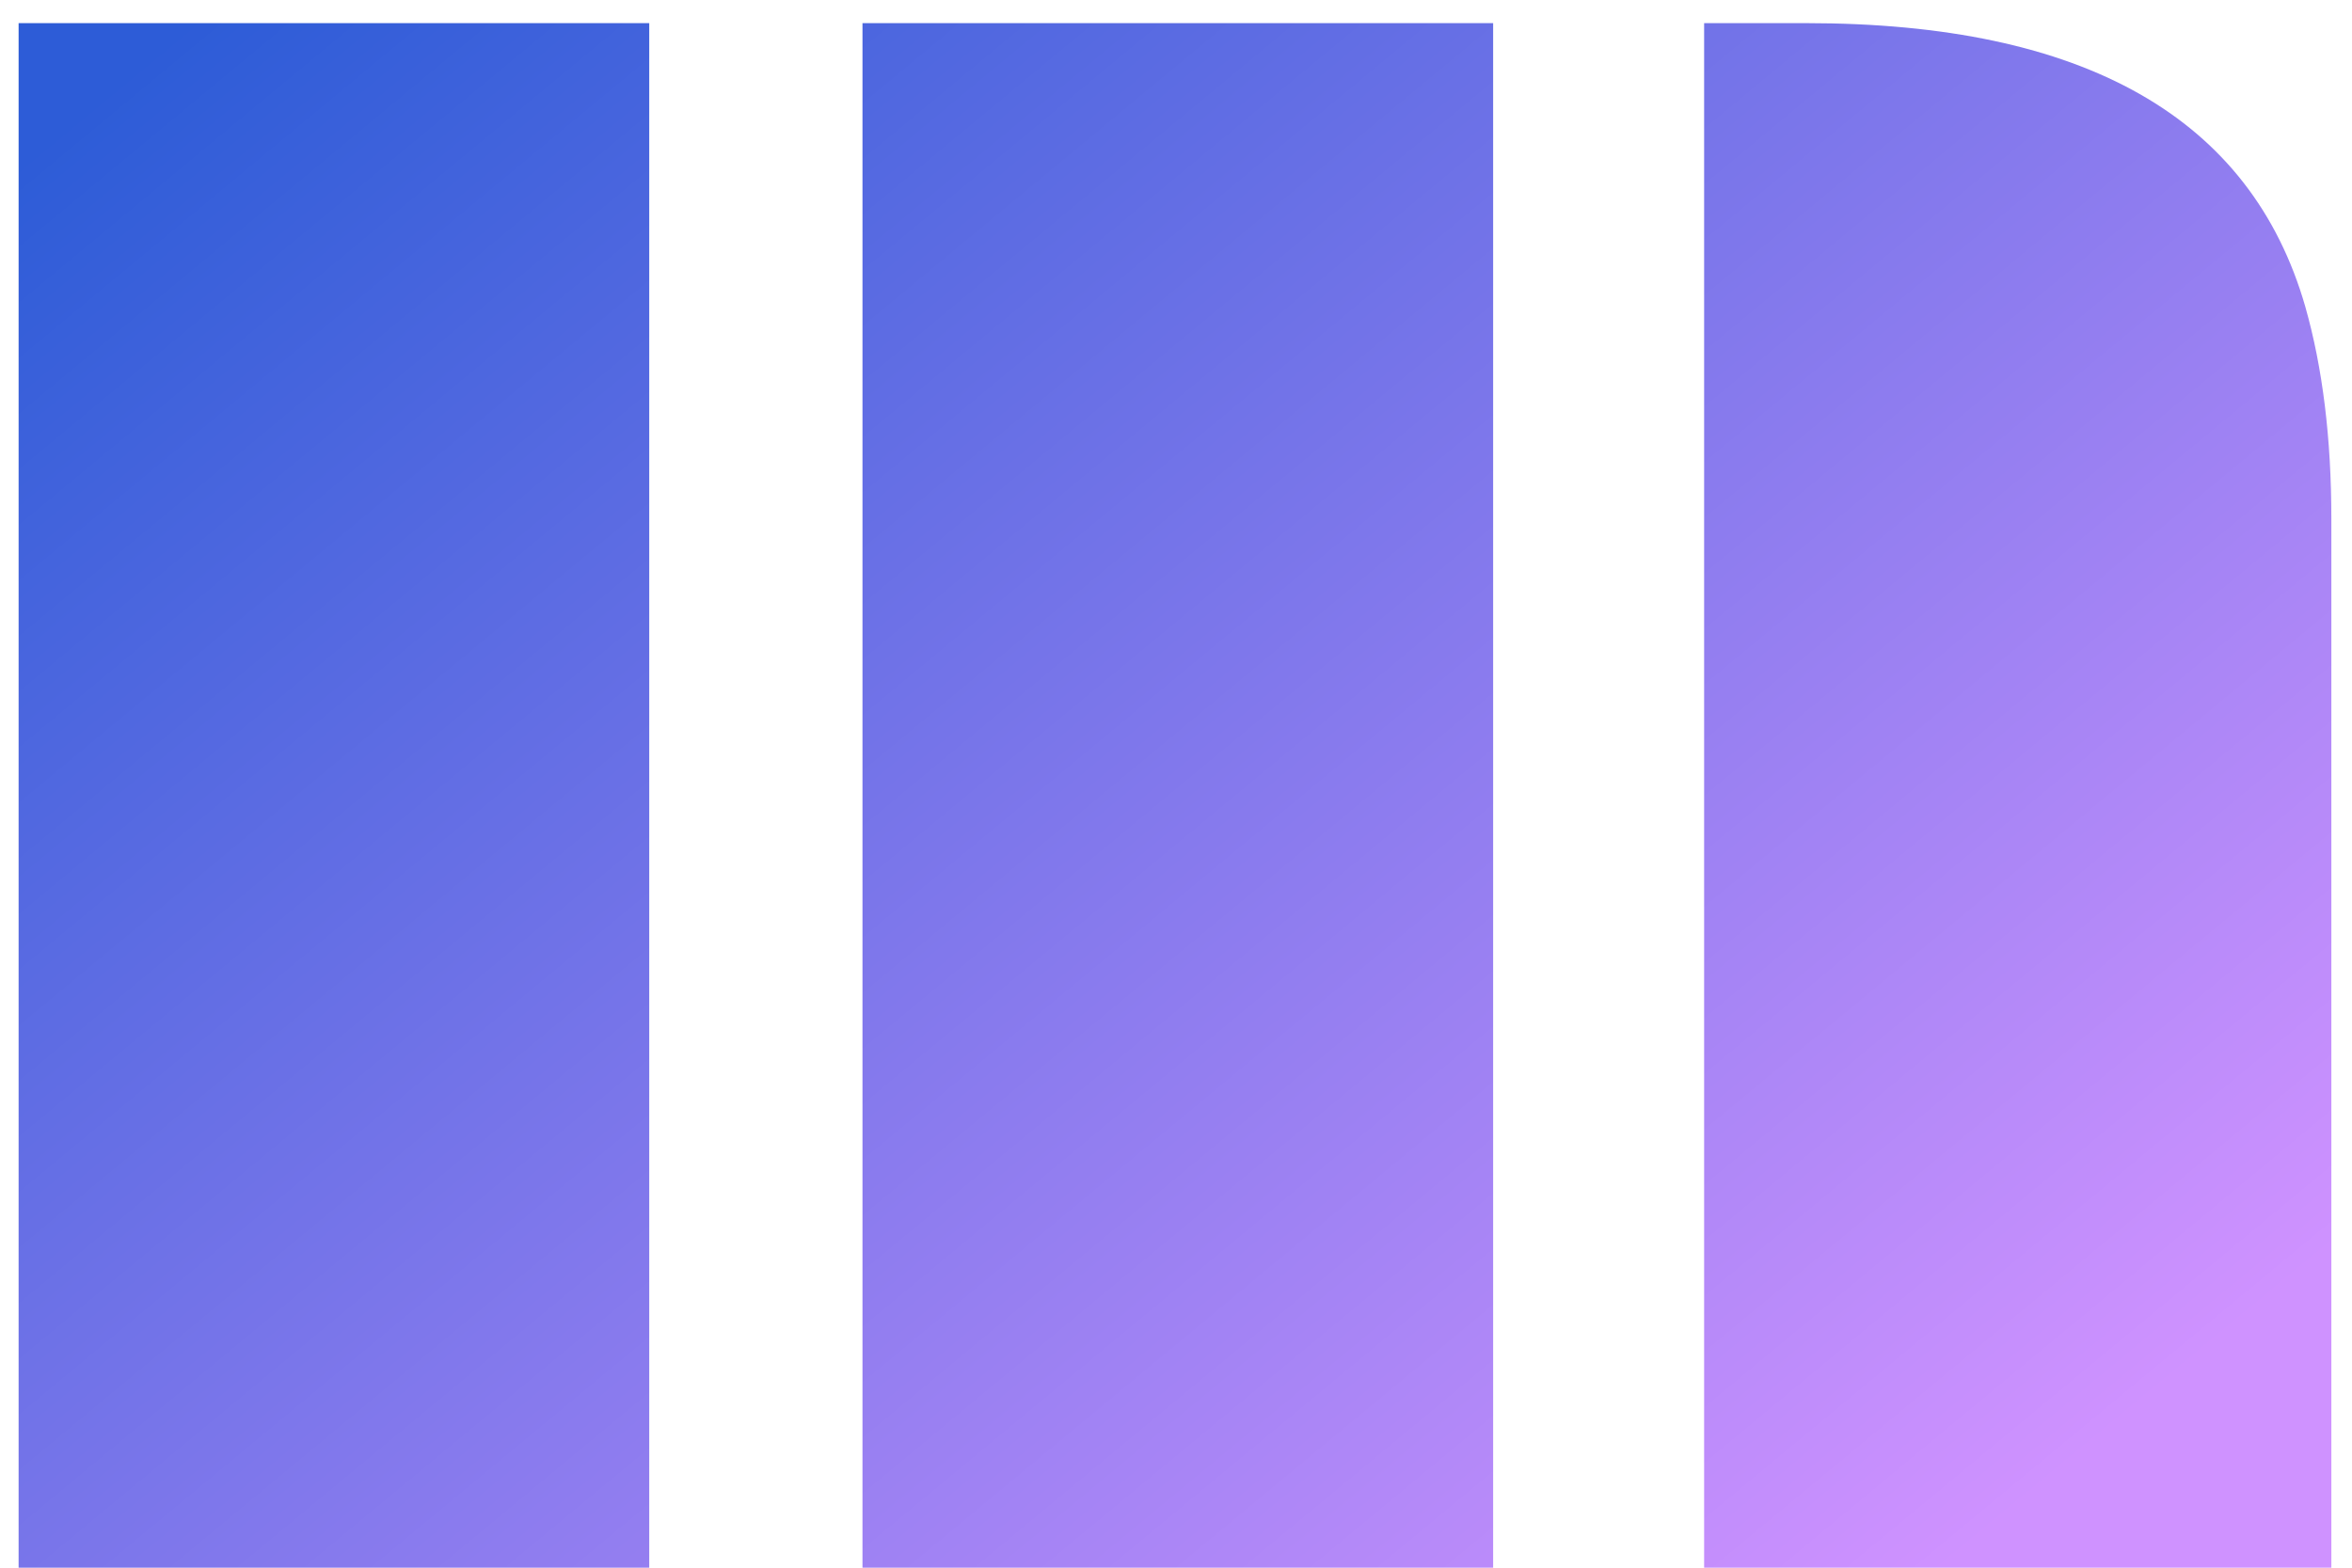
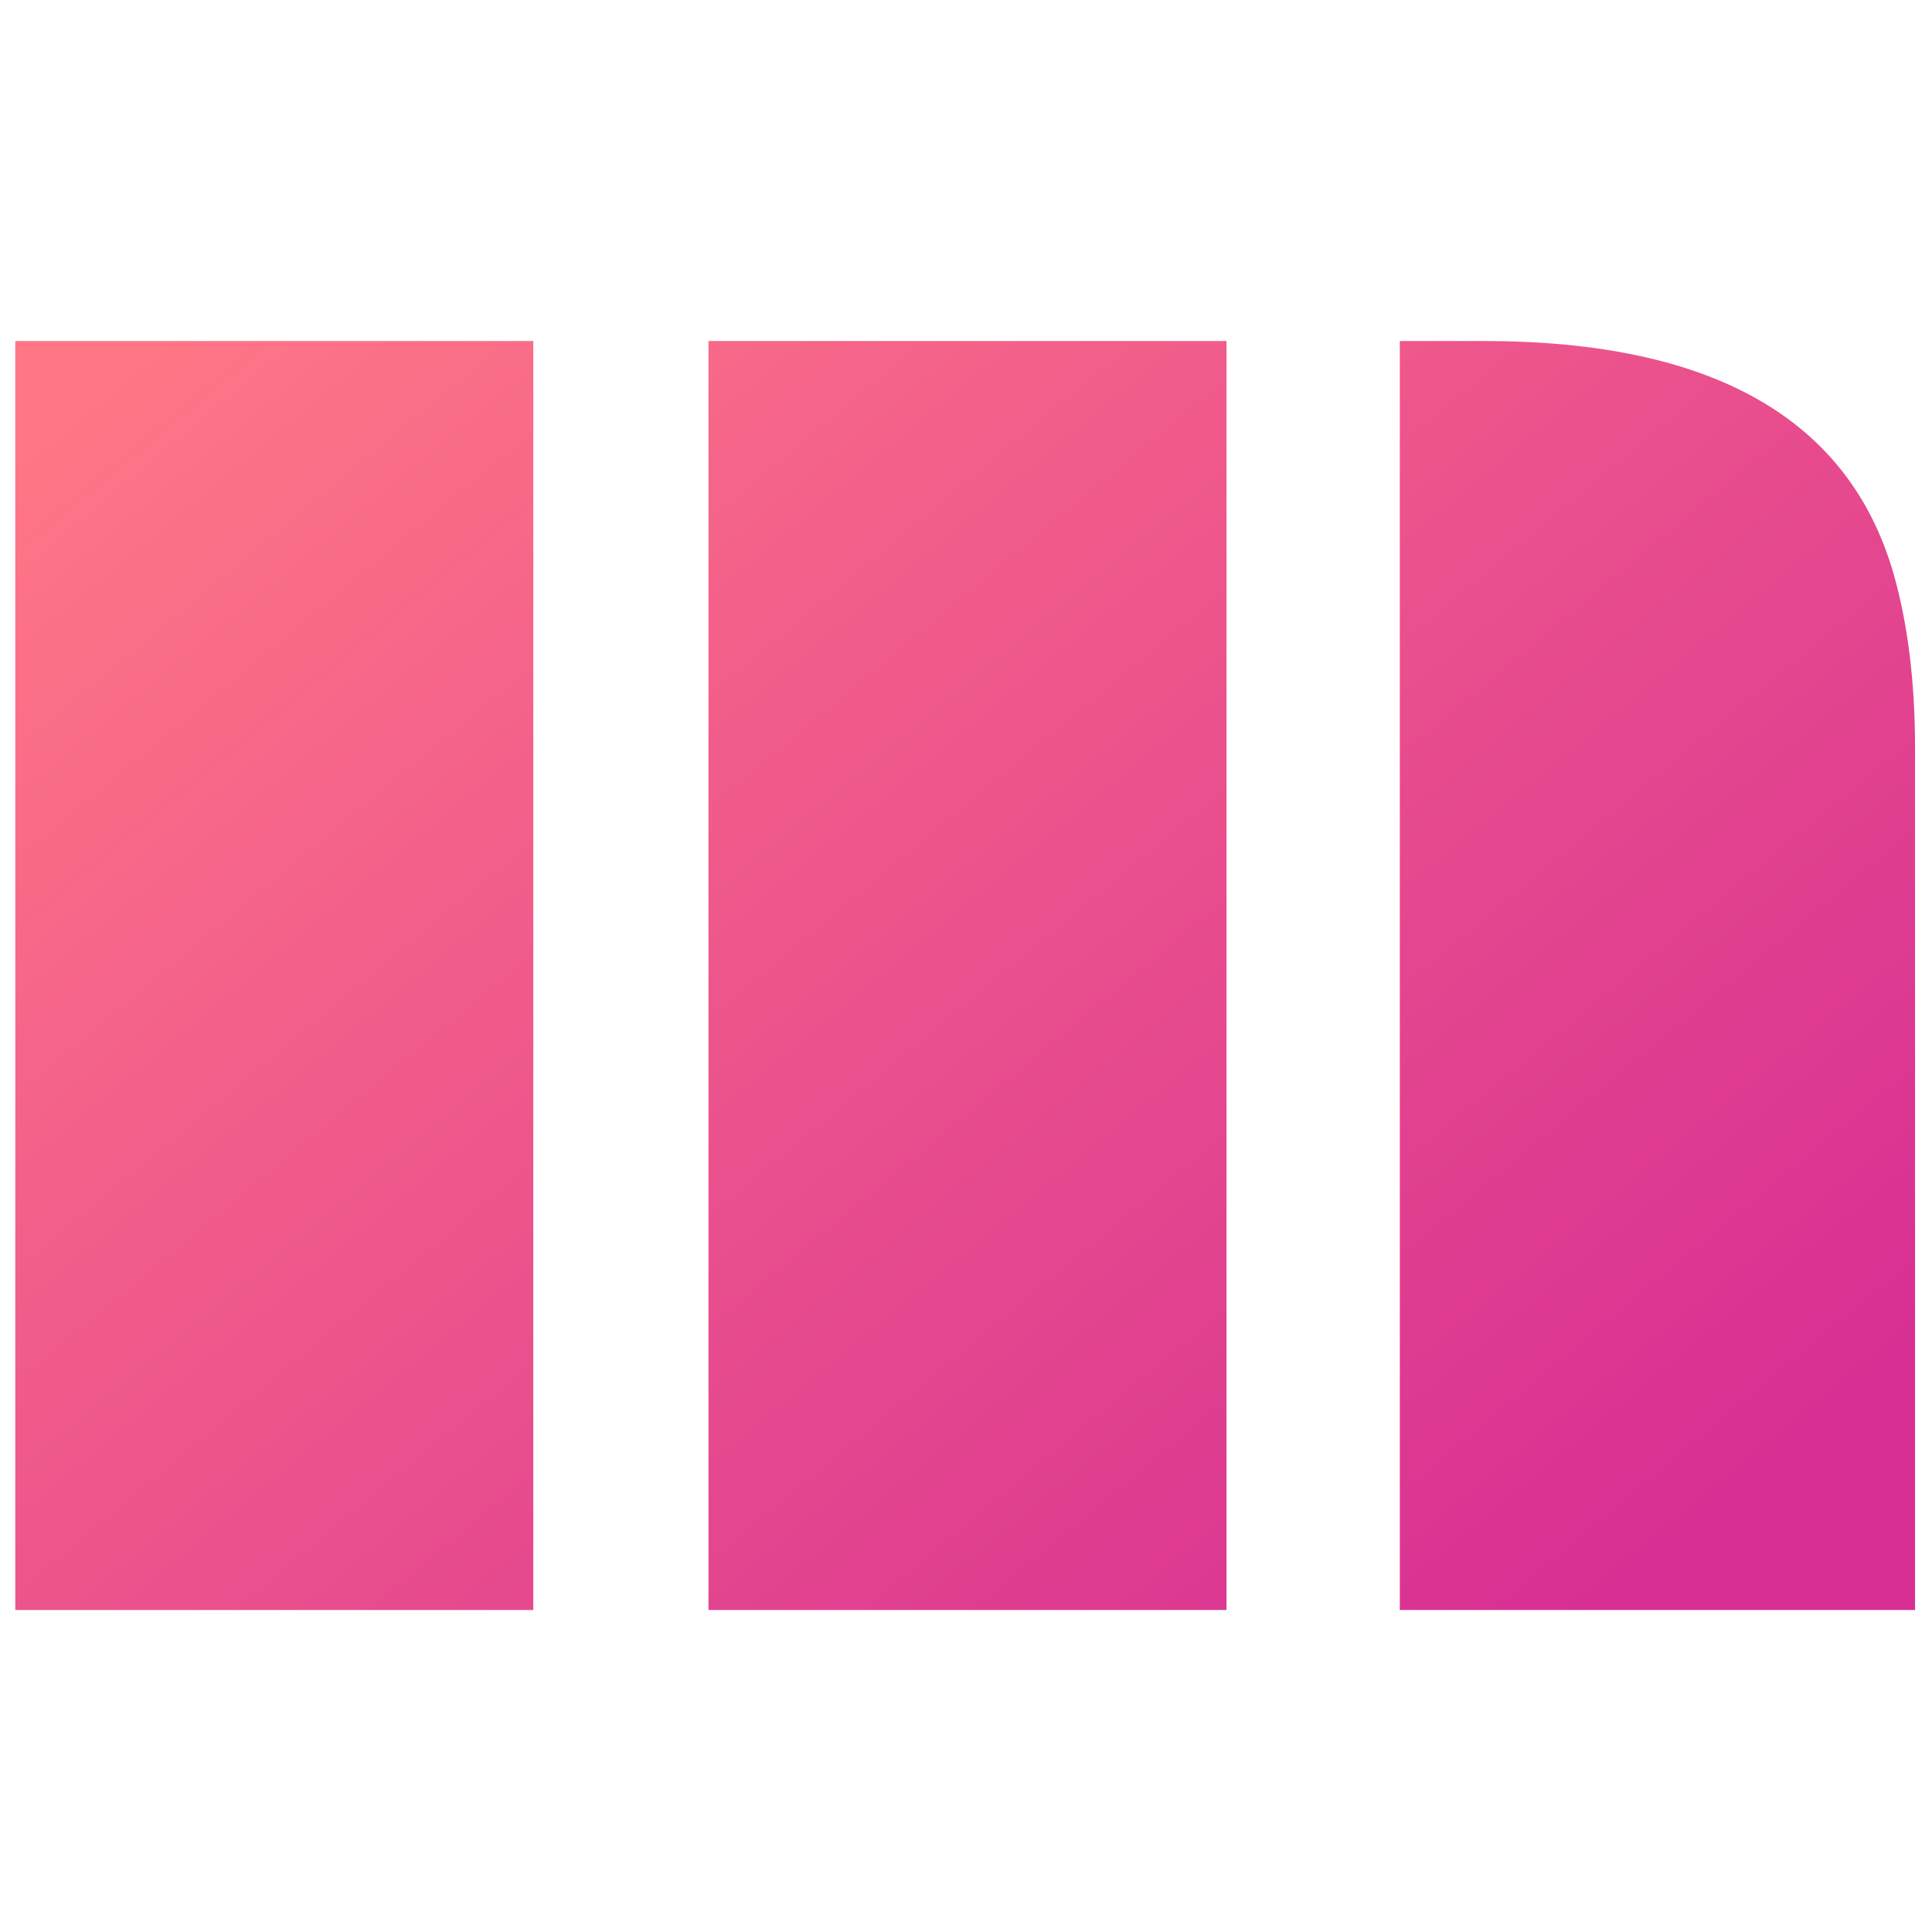
- <svg xmlns="http://www.w3.org/2000/svg" width="81" height="54" viewBox="0 0 81 54" fill="none">
+ <svg xmlns="http://www.w3.org/2000/svg" width="50" height="50" viewBox="0 0 81 54" fill="none">
  <path d="M58.688 0.797H62.203C71.787 0.797 77.516 4.052 79.391 10.562C79.99 12.672 80.289 15.107 80.289 17.867V54H58.688V0.797ZM29.703 0.797H51.422V54H29.703V0.797ZM0.641 0.797H22.359V54H0.641V0.797Z" fill="url(#paint0_linear_1_426)" />
  <defs>
    <linearGradient id="paint0_linear_1_426" x1="-6" y1="11.156" x2="44.804" y2="72.431" gradientUnits="userSpaceOnUse">
-       <stop stop-color="#2D5CD7" />
-       <stop offset="1" stop-color="#CF92FF" />
+       <stop stop-color="#FF7686" />
+       <stop offset="1" stop-color="#D72F93" />
    </linearGradient>
  </defs>
</svg>
